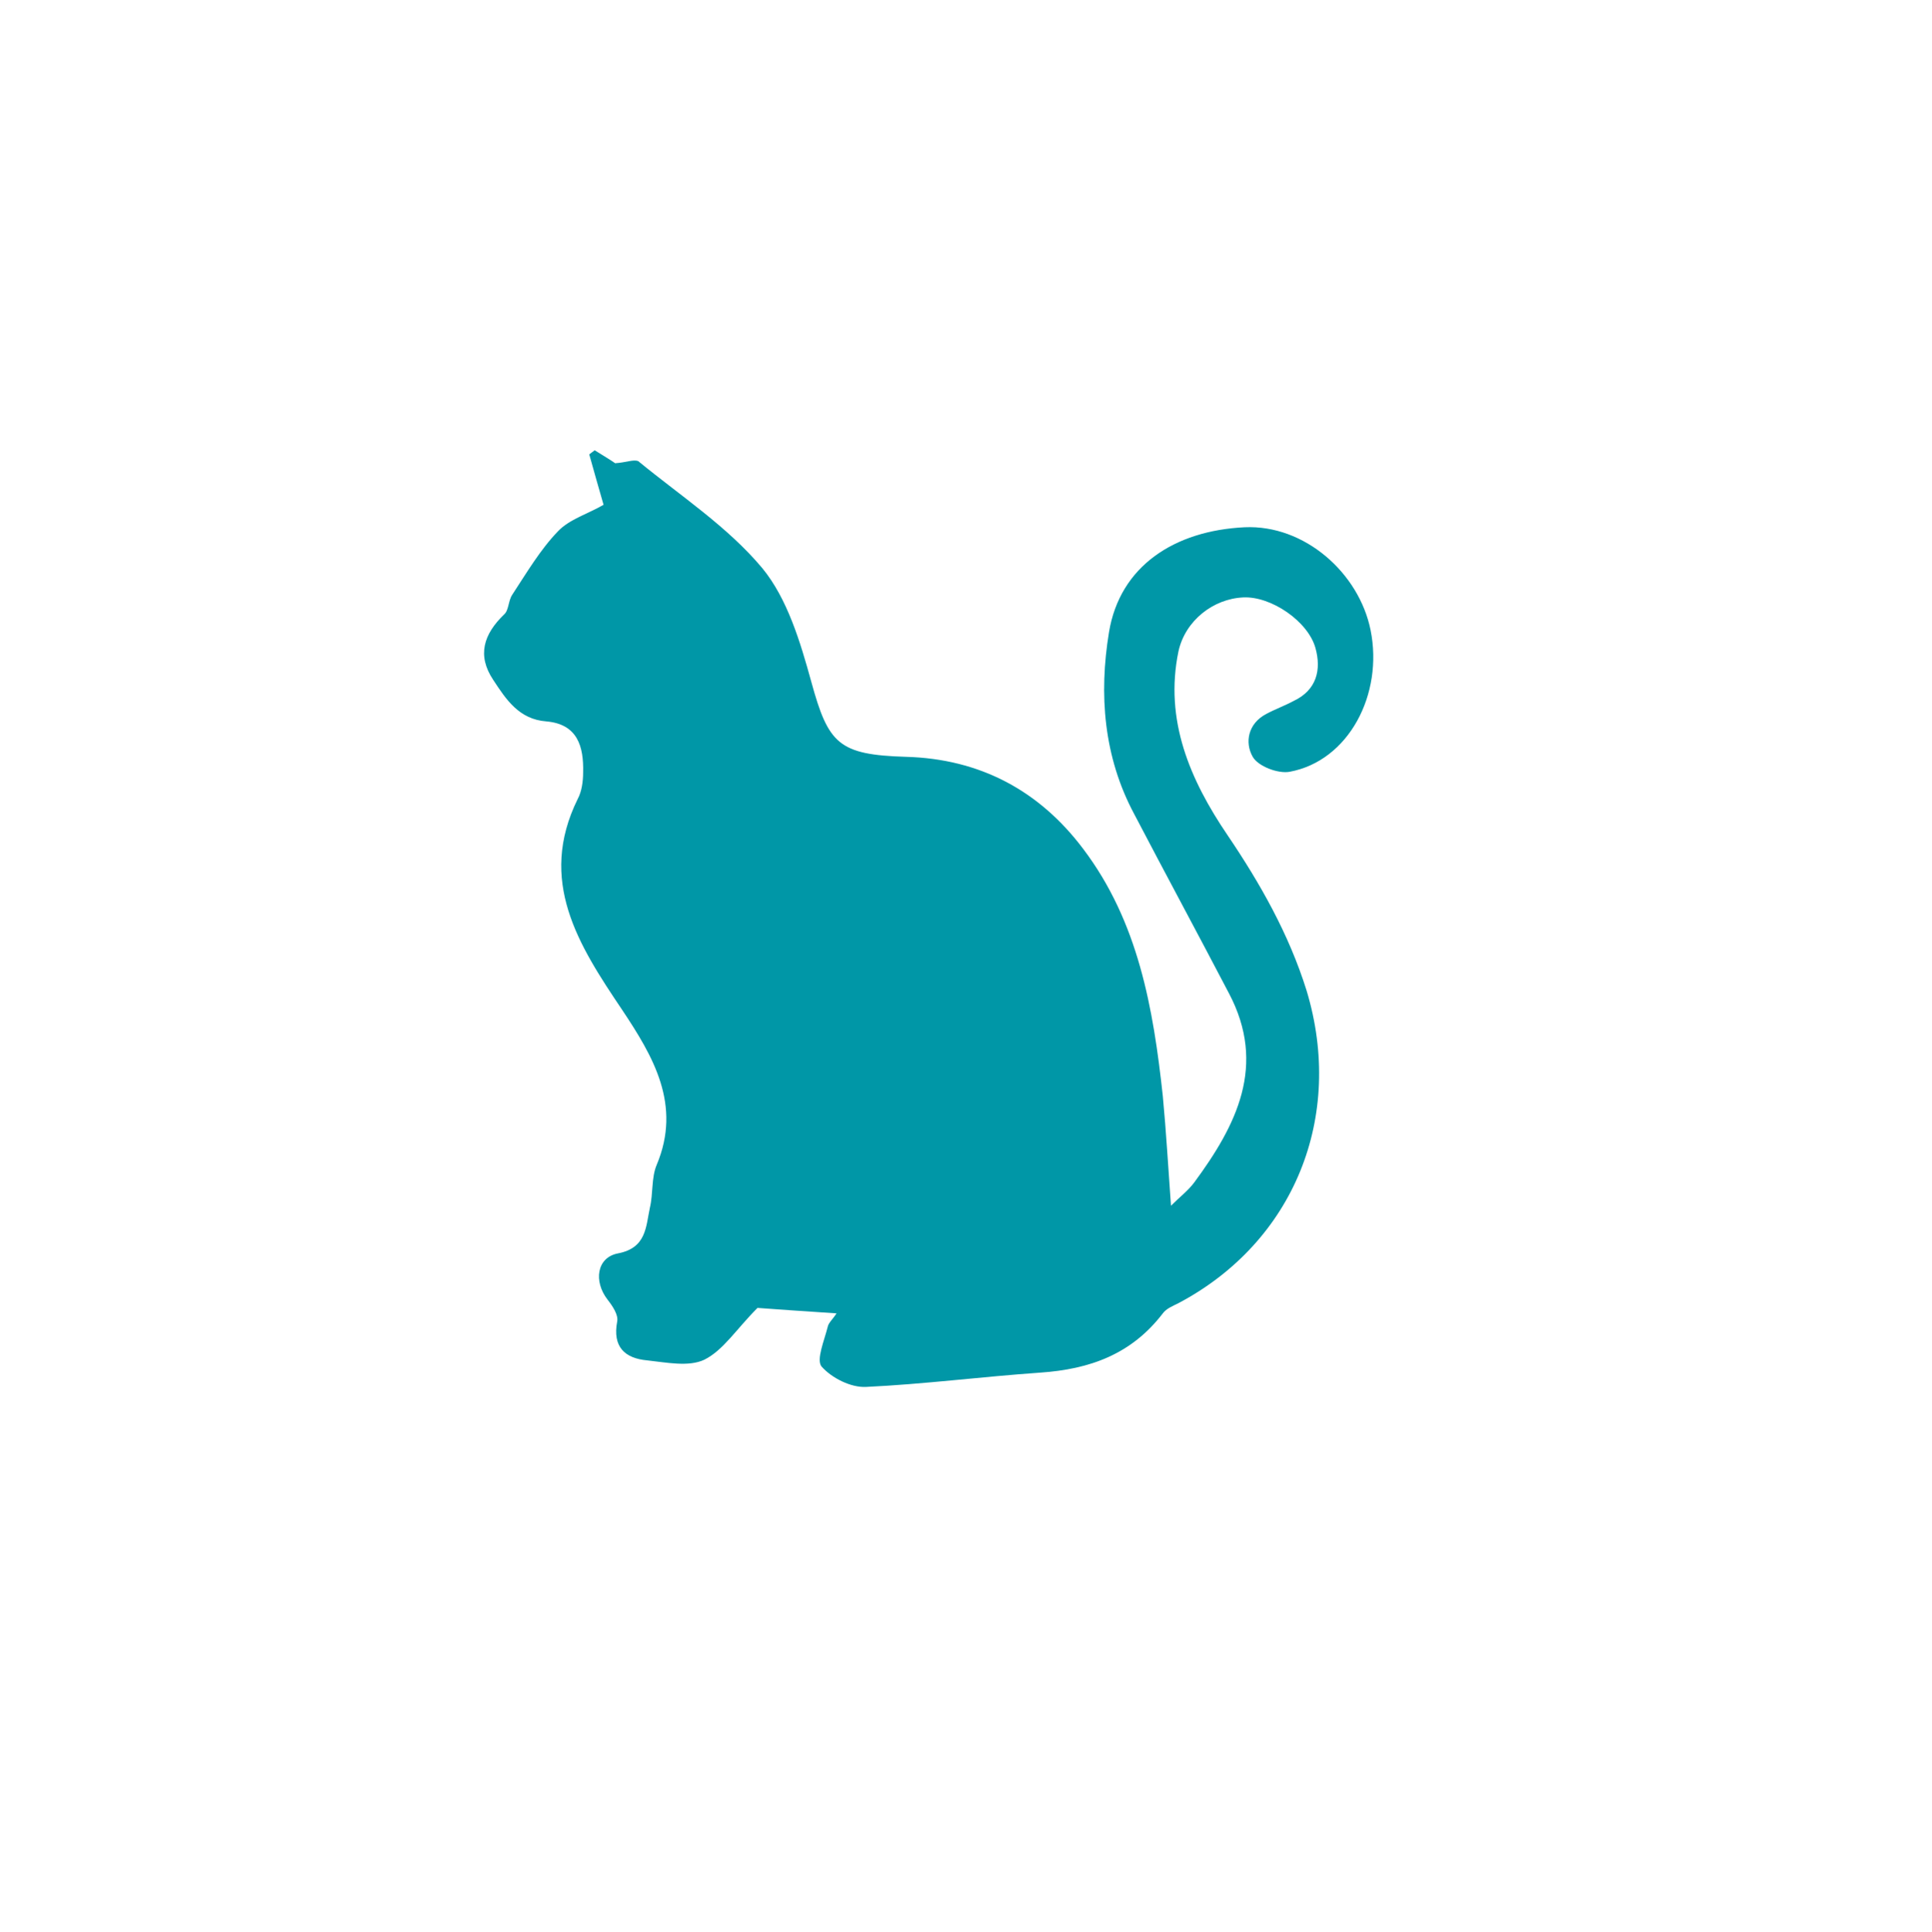
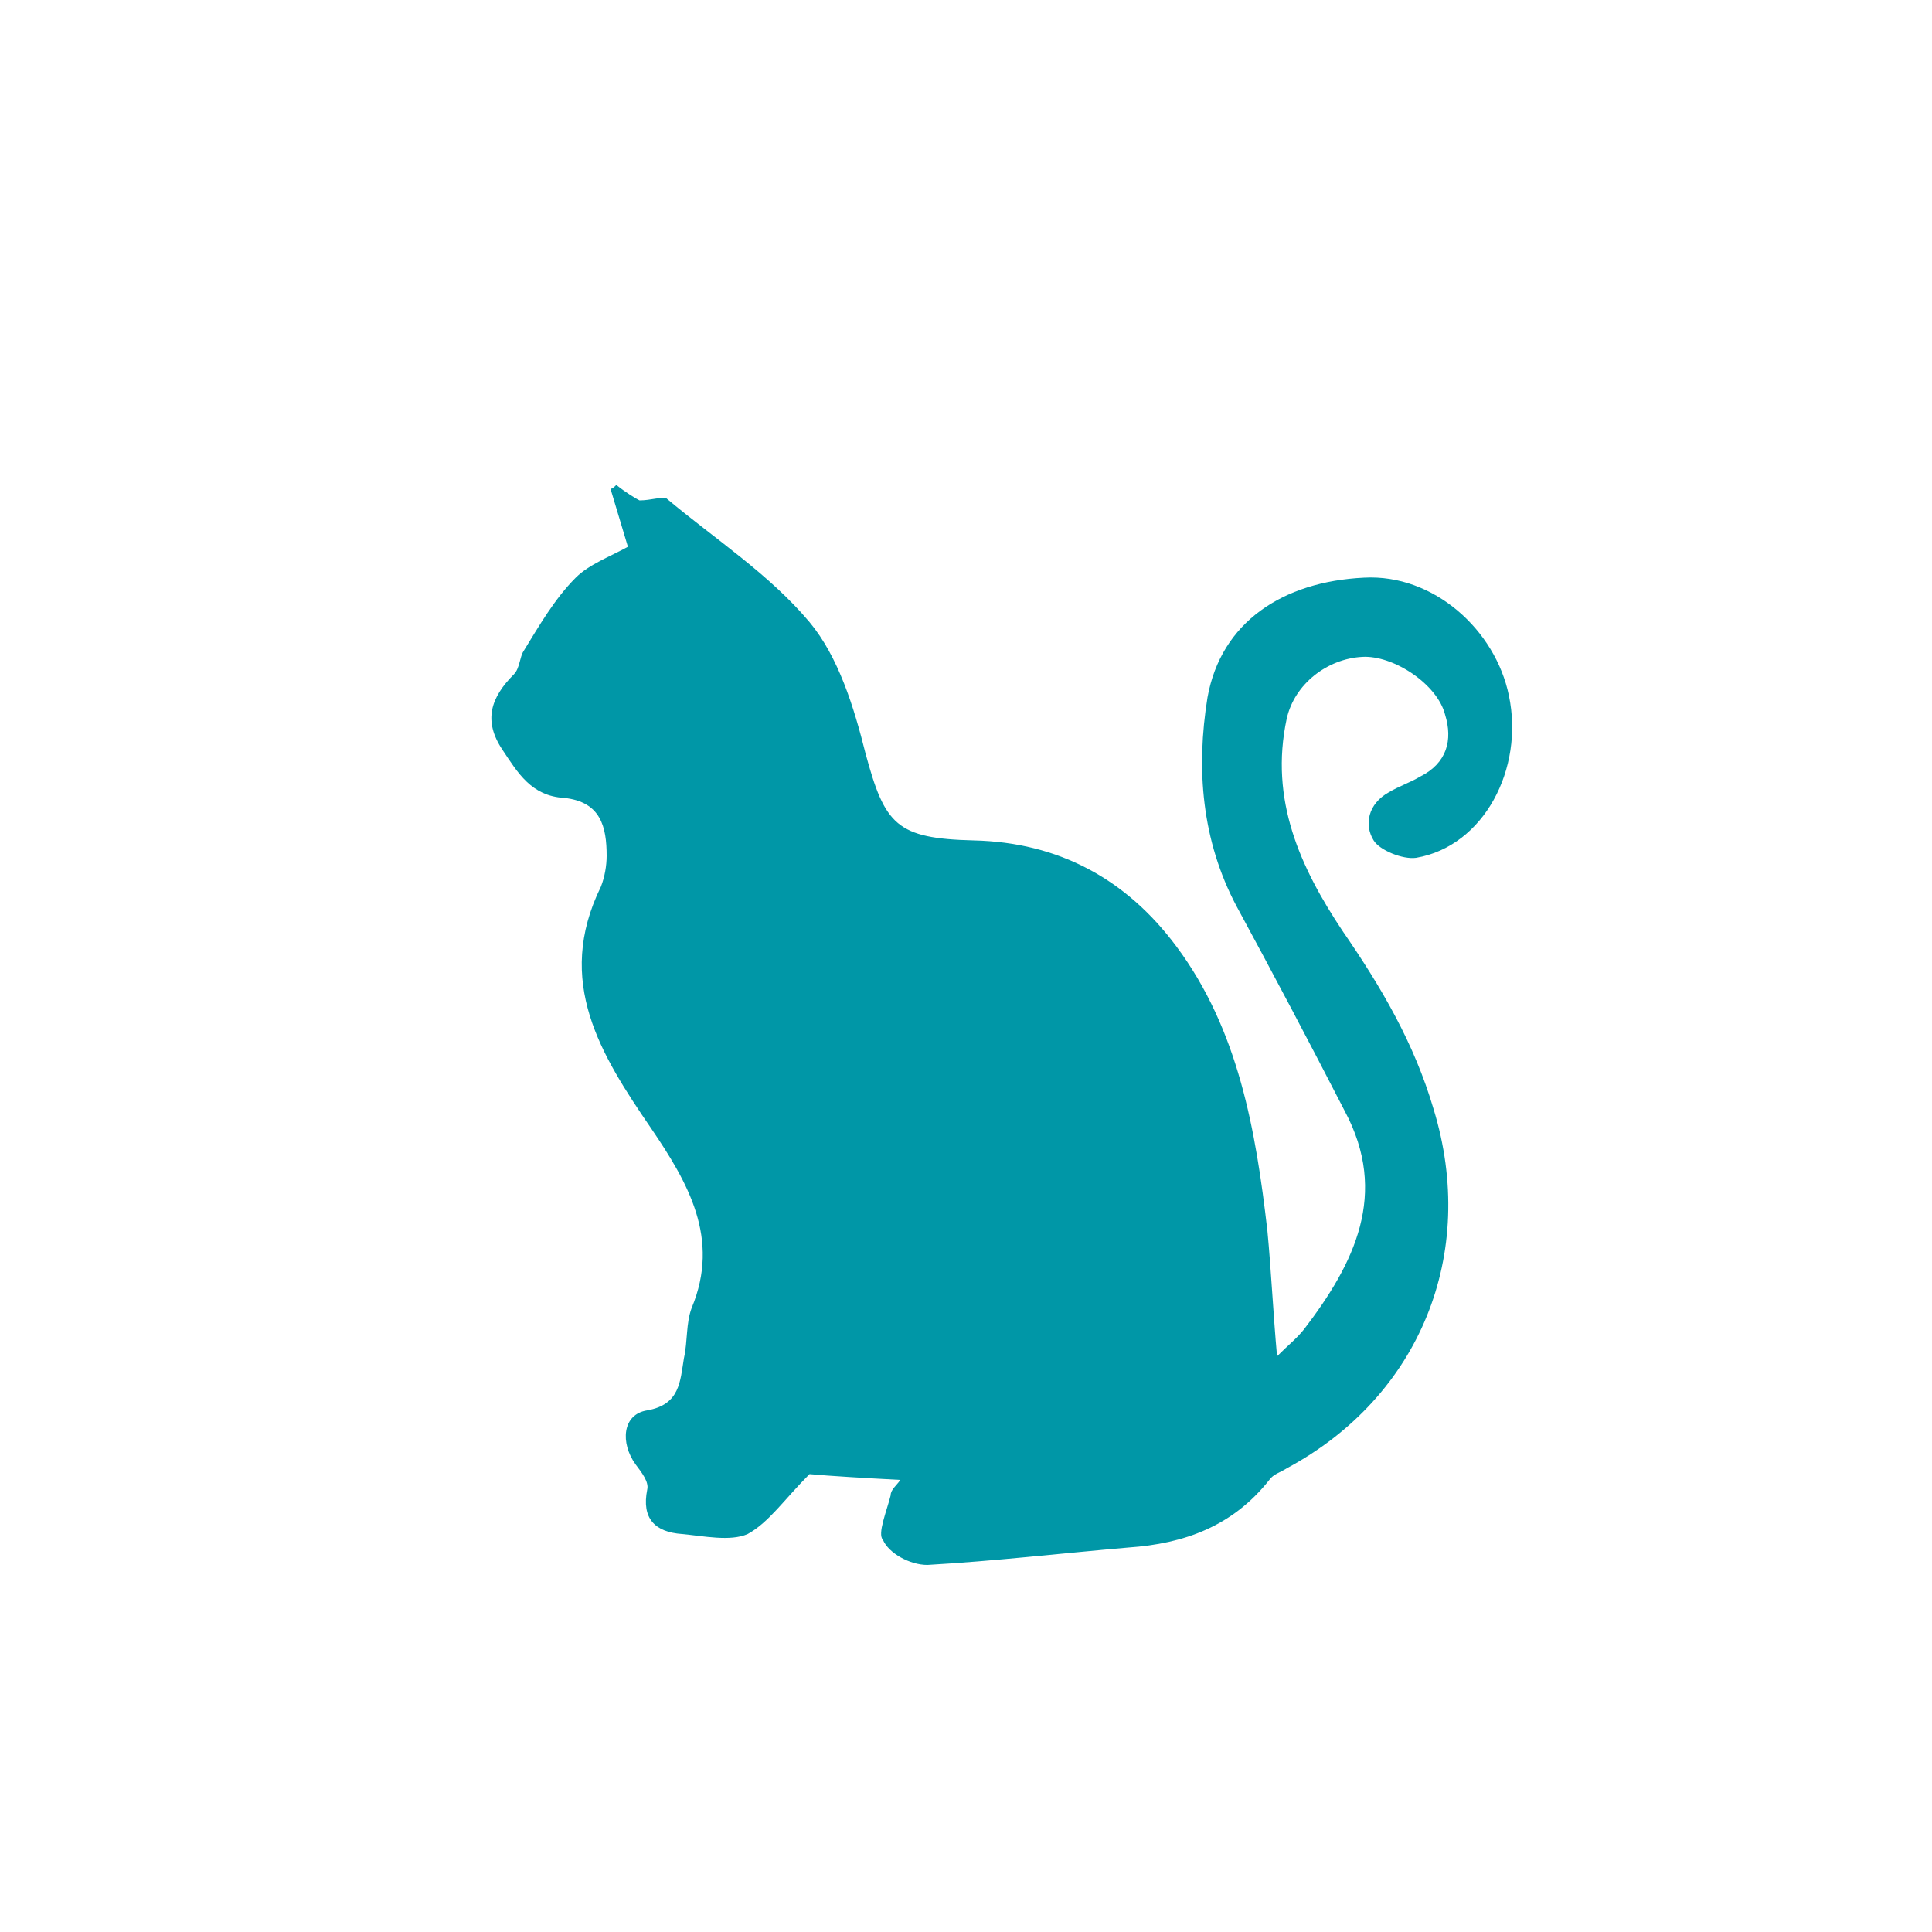
- <svg xmlns="http://www.w3.org/2000/svg" version="1.1" id="Layer_1" x="0px" y="0px" viewBox="0 0 283.5 283.5" style="enable-background:new 0 0 283.5 283.5;" xml:space="preserve">
+ <svg xmlns="http://www.w3.org/2000/svg" version="1.1" baseProfile="basic" id="Layer_1" x="0px" y="0px" viewBox="0 0 100 100" xml:space="preserve">
  <style type="text/css">
	.st0{fill:#0097A7;}
+ 	.st1{fill:none;}
</style>
-   <path class="st0" d="M90.3,68c-0.4-0.3-1.7-1.1-3-1.9c-0.3,0.2-0.5,0.4-0.8,0.6c0.7,2.5,1.4,5,2.1,7.4c-2.2,1.3-5,2.1-6.7,3.9  c-2.6,2.7-4.6,6.1-6.7,9.3c-0.6,0.9-0.5,2.3-1.2,2.9c-3,2.9-4,6-1.6,9.6c1.9,2.9,3.8,5.8,7.8,6.1c4.6,0.4,5.5,3.7,5.4,7.5  c0,1.3-0.2,2.8-0.8,3.9c-5.9,12,0.1,21.4,6.5,30.9c4.6,6.9,8.8,14,5.1,22.8c-0.8,1.9-0.5,4.2-1,6.3c-0.6,2.8-0.5,5.9-4.7,6.7  c-3.1,0.6-3.6,4.1-1.5,6.8c0.7,0.9,1.6,2.2,1.4,3.2c-0.7,3.7,1.1,5.4,4.4,5.7c2.8,0.3,6.1,1,8.4-0.1c2.8-1.4,4.7-4.5,7.8-7.6  c2.7,0.2,7,0.5,11.6,0.8c-0.5,0.8-1.2,1.4-1.3,2c-0.5,2-1.7,4.8-0.9,5.8c1.5,1.7,4.3,3.1,6.5,3c8.5-0.4,17-1.5,25.6-2.1  c7.3-0.5,13.4-2.7,18-8.7c0.5-0.7,1.5-1.1,2.3-1.5c17-9,24.4-27.4,18.8-45.9c-2.6-8.3-6.8-15.7-11.6-22.8c-5.5-8.1-9.3-16.9-7.2-27  c1-4.5,5.1-7.7,9.5-7.9c4.1-0.2,9.5,3.5,10.6,7.4c0.9,3.2,0.2,6.2-3.2,7.8c-1.3,0.7-2.7,1.2-4,1.9c-2.7,1.4-3.2,4.2-2,6.3  c0.8,1.4,3.7,2.5,5.4,2.2c8.7-1.6,13.8-11.4,11.9-20.8c-1.7-8.4-9.7-15.5-18.5-15.1c-10.3,0.5-18.3,5.7-19.9,15.4  c-1.5,9.1-0.8,18.3,3.7,26.7c4.6,8.8,9.3,17.5,13.9,26.3c5.6,10.6,1.1,19.4-5.1,27.8c-0.9,1.2-2.1,2.1-3.4,3.4  c-0.4-5.5-0.7-10.8-1.2-16.1c-1.4-12.9-3.6-25.6-11.7-36.3c-6.4-8.5-15.1-13.2-26-13.5c-9.9-0.3-11.4-1.9-13.9-11  c-1.6-5.8-3.5-12.2-7.2-16.7c-5.1-6.1-12-10.6-18.2-15.7C93,67.4,91.9,67.9,90.3,68z" />
+   <path class="st0" d="M33.1,25.9c-0.2-0.1-0.7-0.4-1.2-0.8c-0.1,0.1-0.2,0.2-0.3,0.2c0.3,1,0.6,2,0.9,3c-0.9,0.5-2,0.9-2.7,1.6  c-1.1,1.1-1.9,2.5-2.7,3.8c-0.2,0.3-0.2,0.9-0.5,1.2c-1.2,1.2-1.6,2.4-0.6,3.9c0.8,1.2,1.5,2.4,3.2,2.5c1.9,0.2,2.2,1.5,2.2,3  c0,0.5-0.1,1.1-0.3,1.6c-2.4,4.9,0,8.7,2.6,12.5c1.9,2.8,3.6,5.7,2.1,9.3c-0.3,0.8-0.2,1.7-0.4,2.6c-0.2,1.2-0.2,2.4-1.9,2.7  c-1.3,0.2-1.4,1.7-0.6,2.8c0.3,0.4,0.7,0.9,0.6,1.3c-0.3,1.5,0.4,2.2,1.8,2.3c1.1,0.1,2.5,0.4,3.4,0c1.1-0.6,1.9-1.8,3.2-3.1  c1.1,0.1,2.8,0.2,4.7,0.3c-0.2,0.3-0.5,0.5-0.5,0.8c-0.2,0.8-0.7,2-0.4,2.3C46,80.4,47.1,81,48,81c3.5-0.2,6.9-0.6,10.4-0.9  c2.9-0.2,5.4-1.1,7.3-3.5c0.2-0.3,0.6-0.4,0.9-0.6c6.9-3.7,9.9-11.1,7.6-18.6c-1-3.4-2.7-6.3-4.7-9.2c-2.2-3.3-3.8-6.8-2.9-11  c0.4-1.8,2.1-3.1,3.9-3.2c1.6-0.1,3.9,1.4,4.3,3c0.4,1.3,0.1,2.5-1.3,3.2c-0.5,0.3-1.1,0.5-1.6,0.8c-1.1,0.6-1.3,1.7-0.8,2.5  c0.3,0.5,1.5,1,2.2,0.9c3.5-0.6,5.6-4.6,4.8-8.4c-0.7-3.4-3.9-6.3-7.5-6.1c-4.2,0.2-7.4,2.3-8.1,6.2c-0.6,3.7-0.3,7.4,1.5,10.8  c1.9,3.5,3.8,7.1,5.6,10.6c2.3,4.3,0.5,7.9-2.1,11.3c-0.4,0.5-0.8,0.8-1.4,1.4c-0.2-2.2-0.3-4.4-0.5-6.5c-0.6-5.2-1.5-10.4-4.7-14.7  c-2.6-3.5-6.1-5.4-10.5-5.5c-4-0.1-4.6-0.8-5.6-4.5c-0.6-2.4-1.4-5-2.9-6.8c-2.1-2.5-4.9-4.3-7.4-6.4C34.2,25.7,33.7,25.9,33.1,25.9  z" />
+   <rect class="st1" width="100" height="100" />
+   <g>
+ </g>
+   <g>
+ </g>
+   <g>
+ </g>
+   <g>
+ </g>
+   <g>
+ </g>
+   <g>
+ </g>
</svg>
